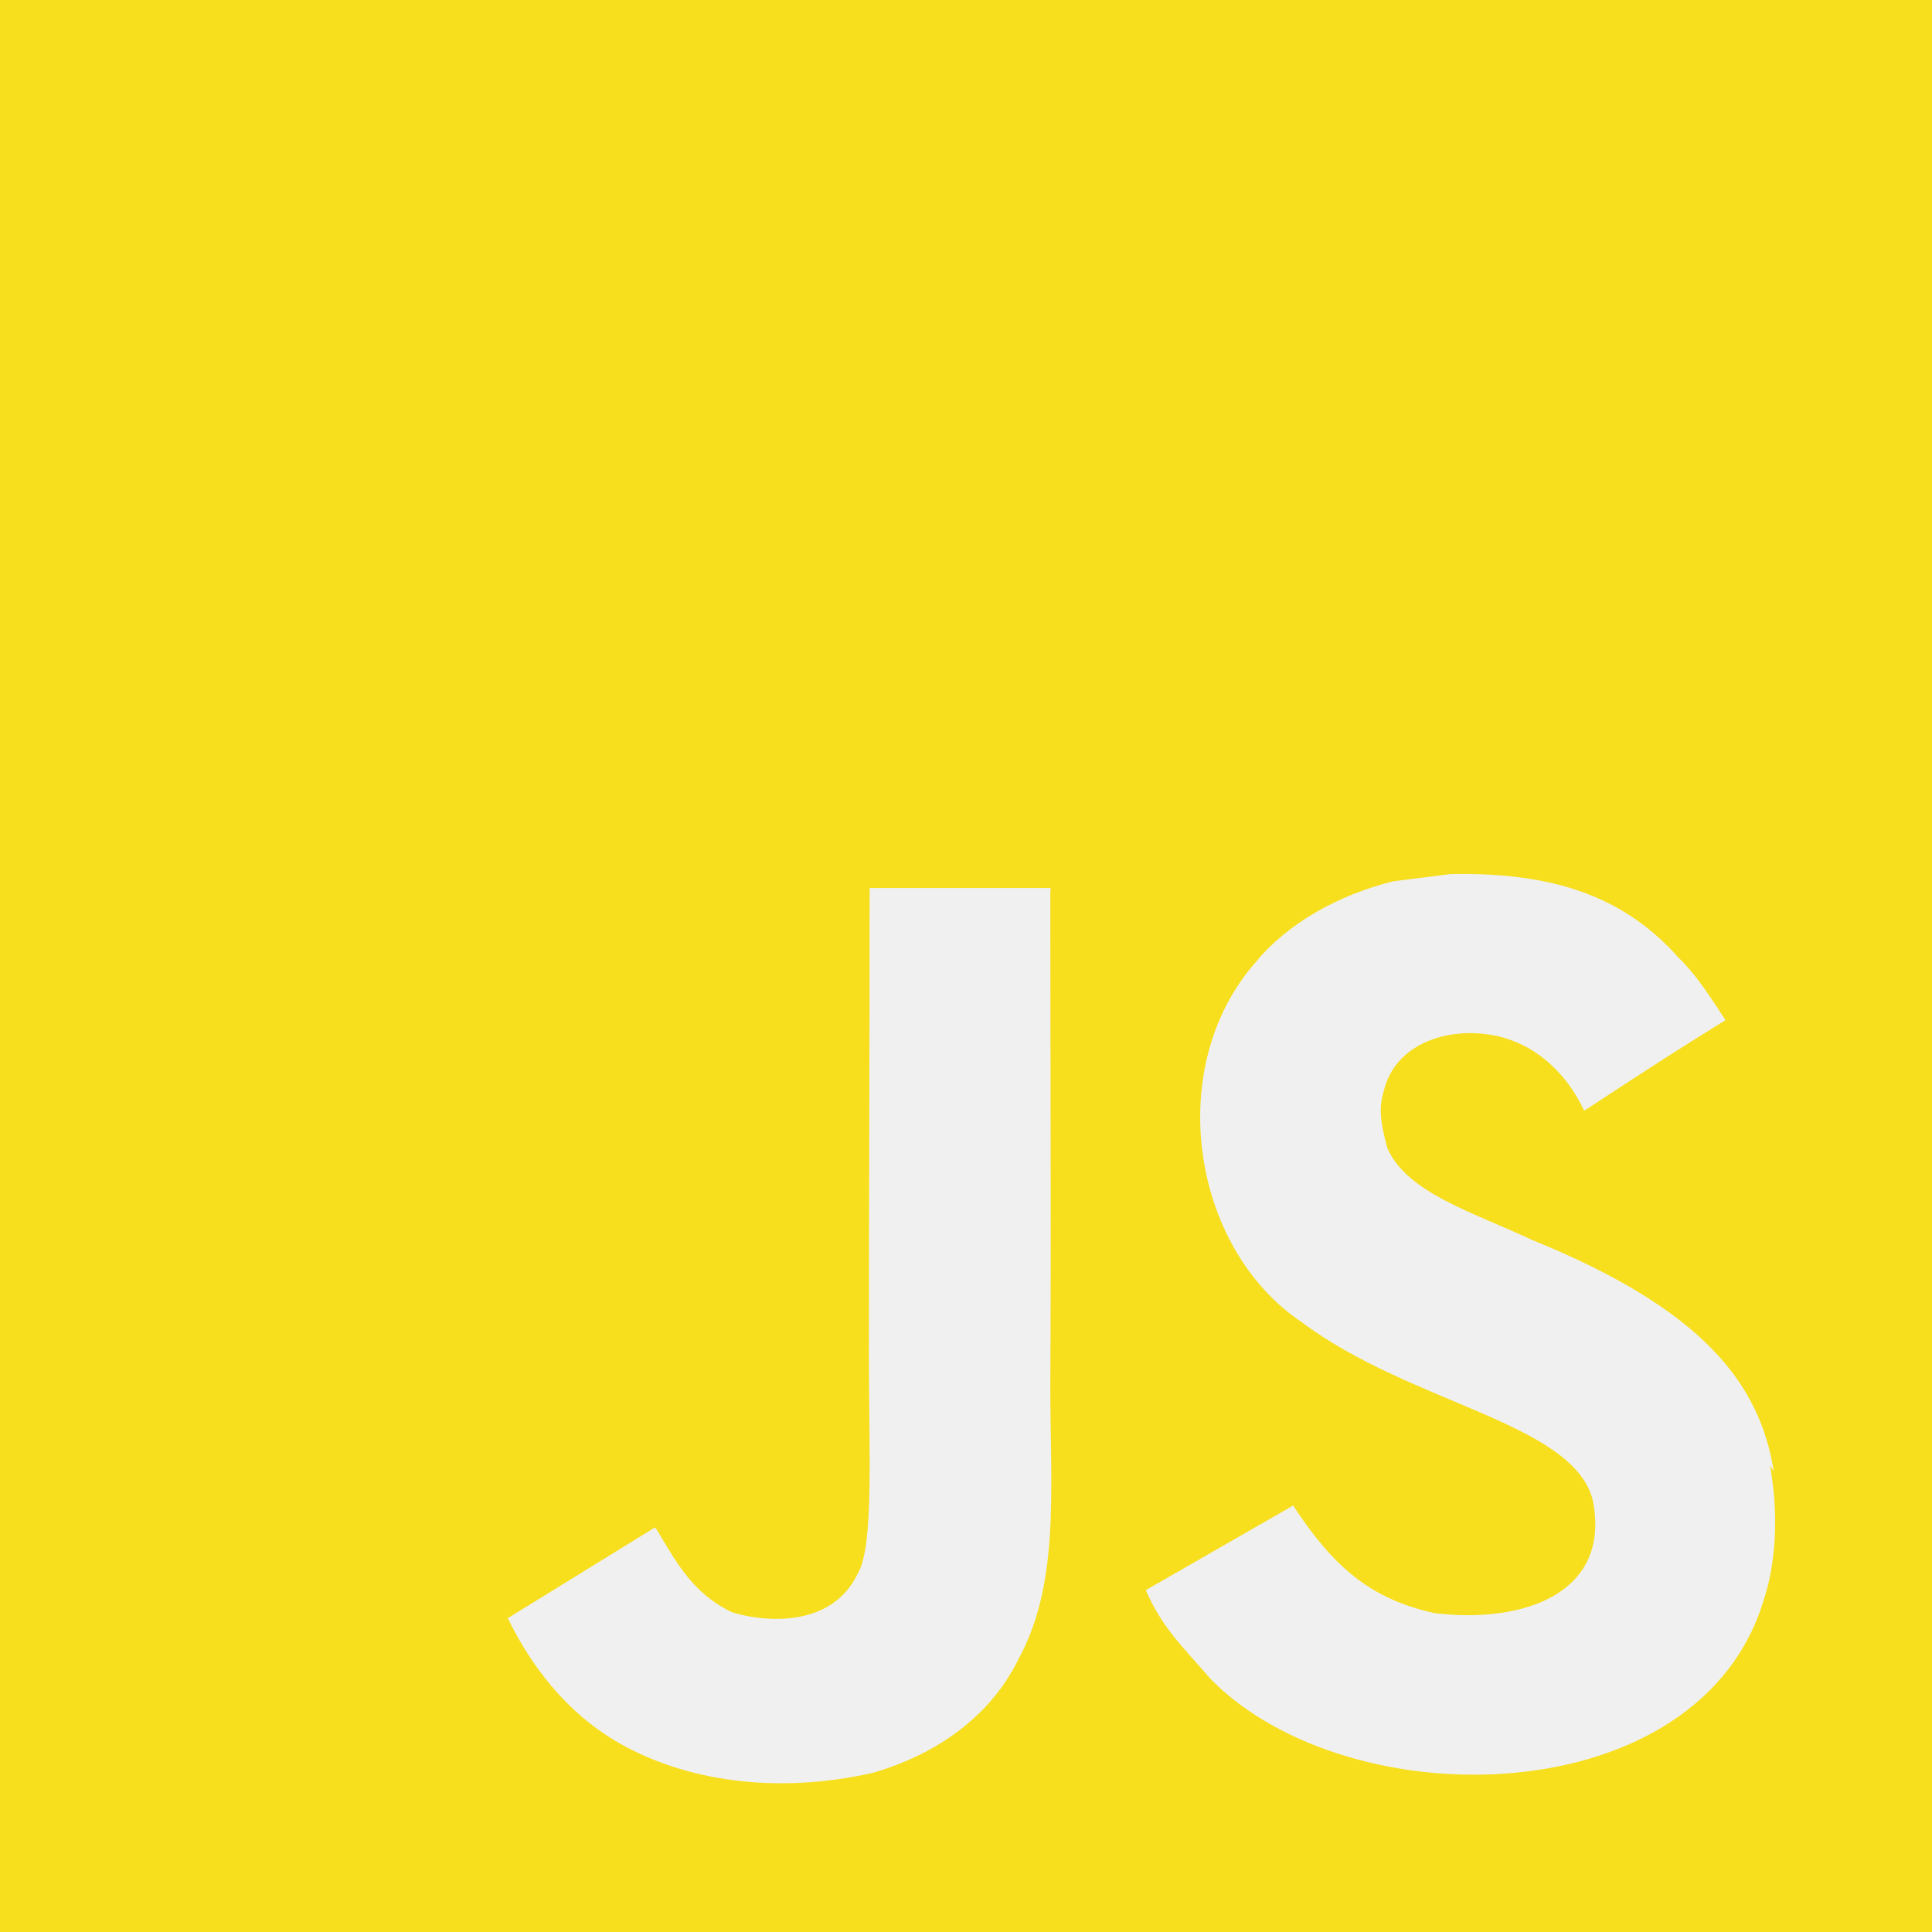
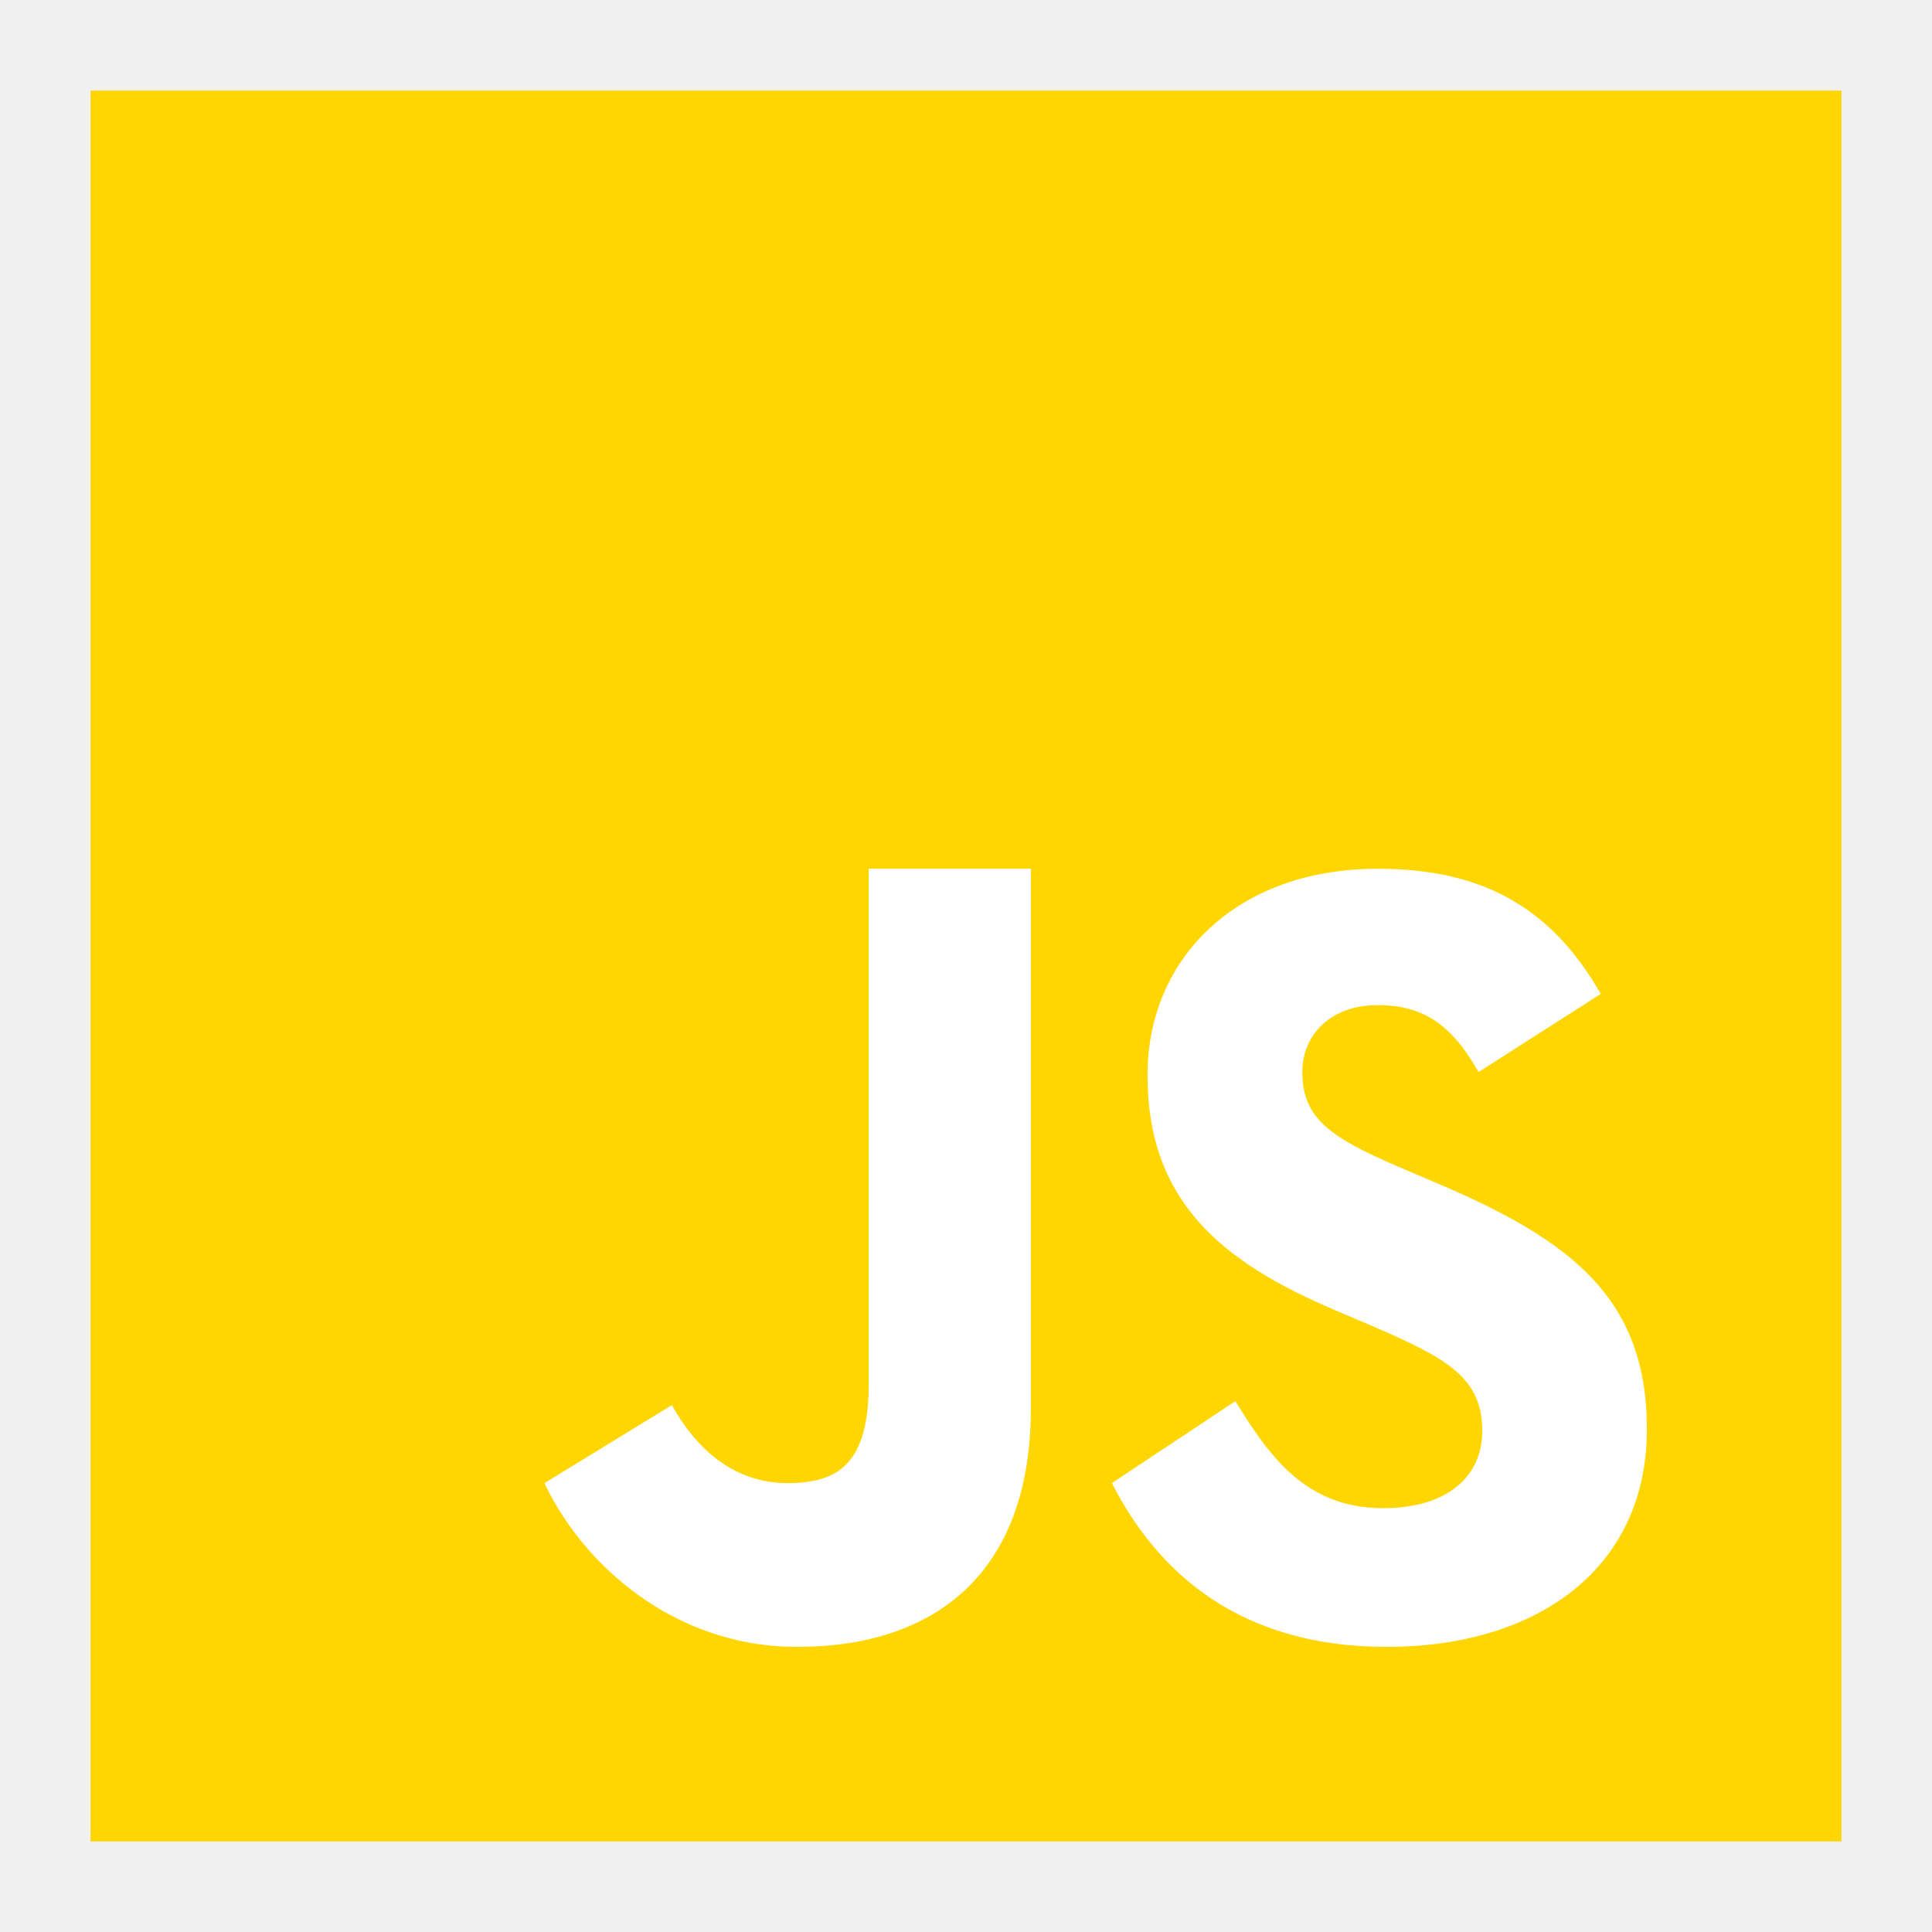
- <svg xmlns="http://www.w3.org/2000/svg" version="1.1" width="32" height="32" viewBox="0 0 32 32">
-   <path fill="#f7df1e" d="M0 0h32v32h-32zM29.379 24.368c-0.233-1.46-1.184-2.687-4.004-3.831-0.981-0.46-2.072-0.78-2.396-1.52-0.121-0.44-0.14-0.68-0.061-0.94 0.2-0.861 1.22-1.12 2.020-0.88 0.52 0.16 1 0.56 1.301 1.2 1.379-0.901 1.379-0.901 2.34-1.5-0.36-0.56-0.539-0.801-0.781-1.040-0.84-0.94-1.959-1.42-3.779-1.379l-0.94 0.119c-0.901 0.22-1.76 0.7-2.28 1.34-1.52 1.721-1.081 4.721 0.759 5.961 1.82 1.36 4.481 1.659 4.821 2.94 0.32 1.56-1.16 2.060-2.621 1.88-1.081-0.24-1.68-0.781-2.34-1.781l-2.44 1.401c0.28 0.64 0.6 0.919 1.080 1.479 2.32 2.341 8.12 2.221 9.161-1.339 0.039-0.12 0.32-0.94 0.099-2.2zM17.401 14.708h-2.997c0 2.584-0.012 5.152-0.012 7.74 0 1.643 0.084 3.151-0.184 3.615-0.44 0.919-1.573 0.801-2.088 0.64-0.528-0.261-0.796-0.621-1.107-1.14-0.084-0.14-0.147-0.261-0.169-0.261l-2.433 1.5c0.407 0.84 1 1.563 1.765 2.023 1.14 0.68 2.672 0.9 4.276 0.54 1.044-0.301 1.944-0.921 2.415-1.881 0.68-1.24 0.536-2.76 0.529-4.461 0.016-2.739 0-5.479 0-8.239z" />
+ <svg xmlns="http://www.w3.org/2000/svg" viewBox="0,0,256,256" width="48px" height="48px" fill-rule="nonzero">
+   <g transform="translate(-26.66667,-26.66667) scale(1.20833,1.20833)">
+     <g fill="none" fill-rule="nonzero" stroke="none" stroke-width="1" stroke-linecap="butt" stroke-linejoin="miter" stroke-miterlimit="10" stroke-dasharray="" stroke-dashoffset="0" font-family="none" font-weight="none" font-size="none" text-anchor="none" style="mix-blend-mode: normal">
+       <g transform="scale(5.33333,5.33333)">
+         <path d="M6,42v-36h36v36z" fill="#ffd600" />
+         <path d="M29.538,32.947c0.692,1.124 1.444,2.201 3.037,2.201c1.338,0 2.04,-0.665 2.04,-1.585c0,-1.101 -0.726,-1.492 -2.198,-2.133l-0.807,-0.344c-2.329,-0.988 -3.878,-2.226 -3.878,-4.841c0,-2.41 1.845,-4.244 4.728,-4.244c2.053,0 3.528,0.711 4.592,2.573l-2.514,1.607c-0.553,-0.988 -1.151,-1.377 -2.078,-1.377c-0.946,0 -1.545,0.597 -1.545,1.377c0,0.964 0.6,1.354 1.985,1.951l0.807,0.344c2.745,1.169 4.293,2.363 4.293,5.047c0,2.892 -2.284,4.477 -5.35,4.477c-2.999,0 -4.702,-1.505 -5.65,-3.368zM17.952,33.029c0.506,0.906 1.275,1.603 2.381,1.603c1.058,0 1.667,-0.418 1.667,-2.043v-10.589h3.333v11.101c0,3.367 -1.953,4.899 -4.805,4.899c-2.577,0 -4.437,-1.746 -5.195,-3.368z" fill="#ffffff" />
+       </g>
+     </g>
+   </g>
</svg>
